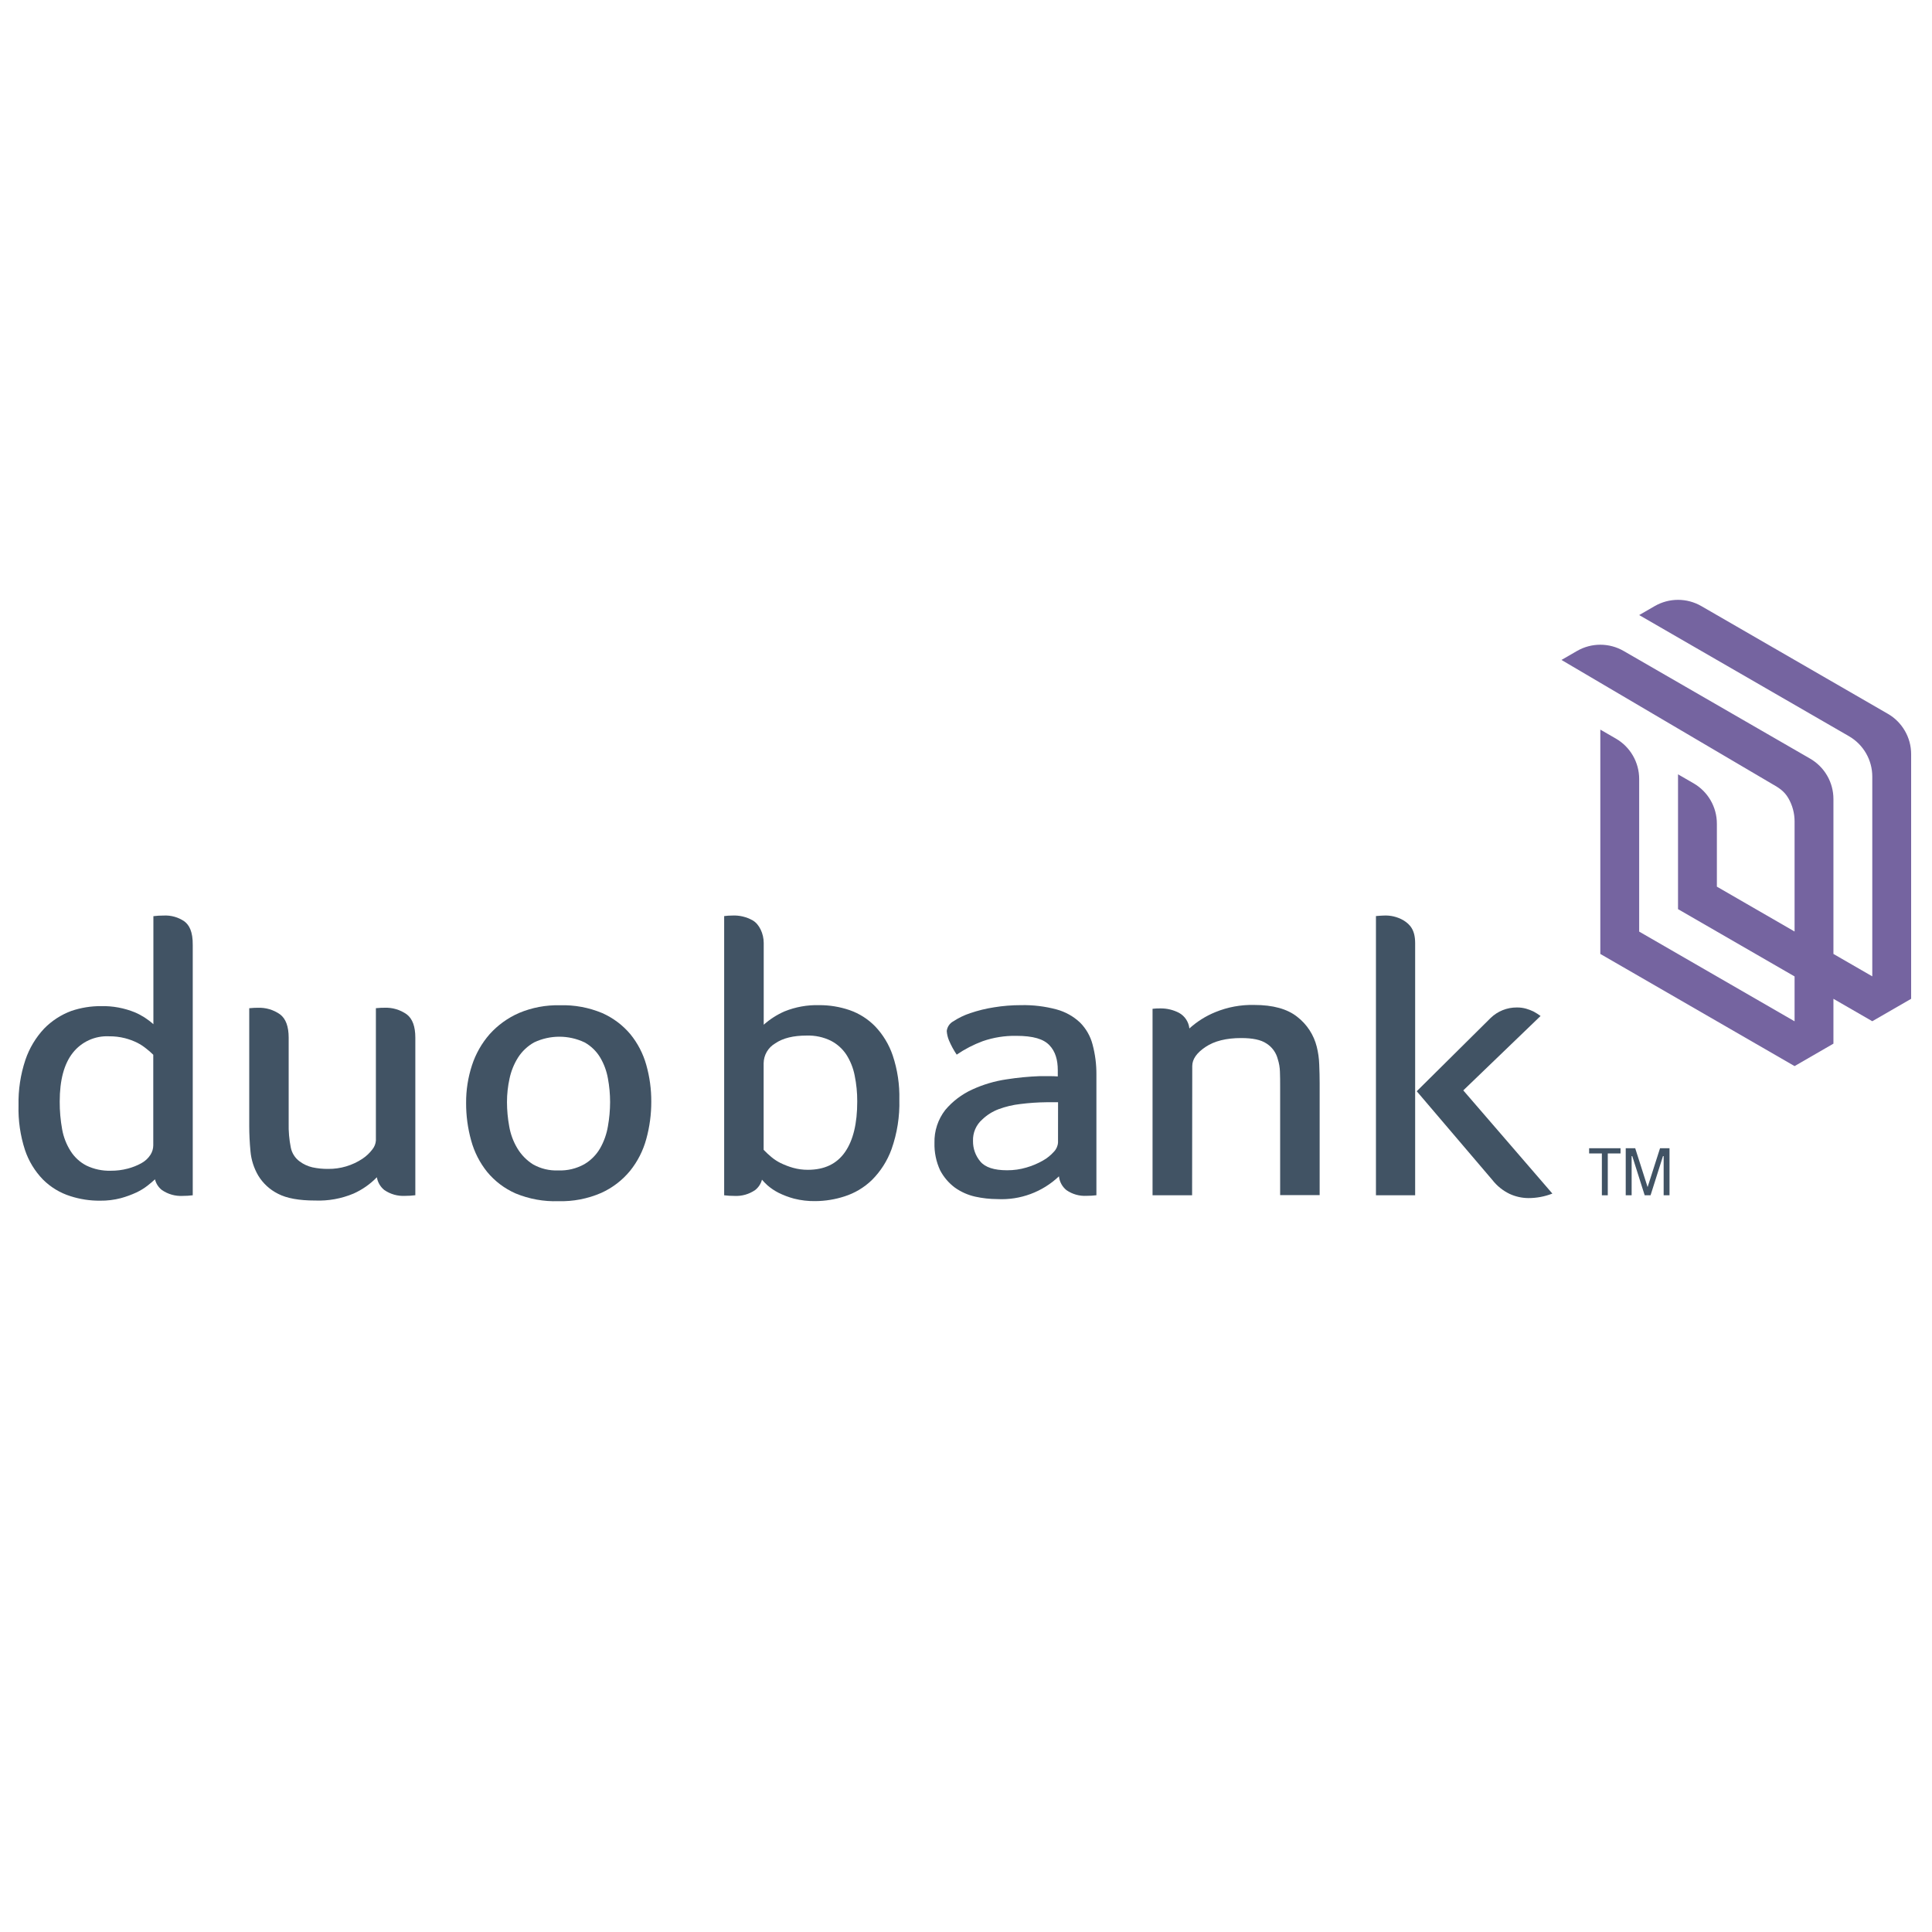
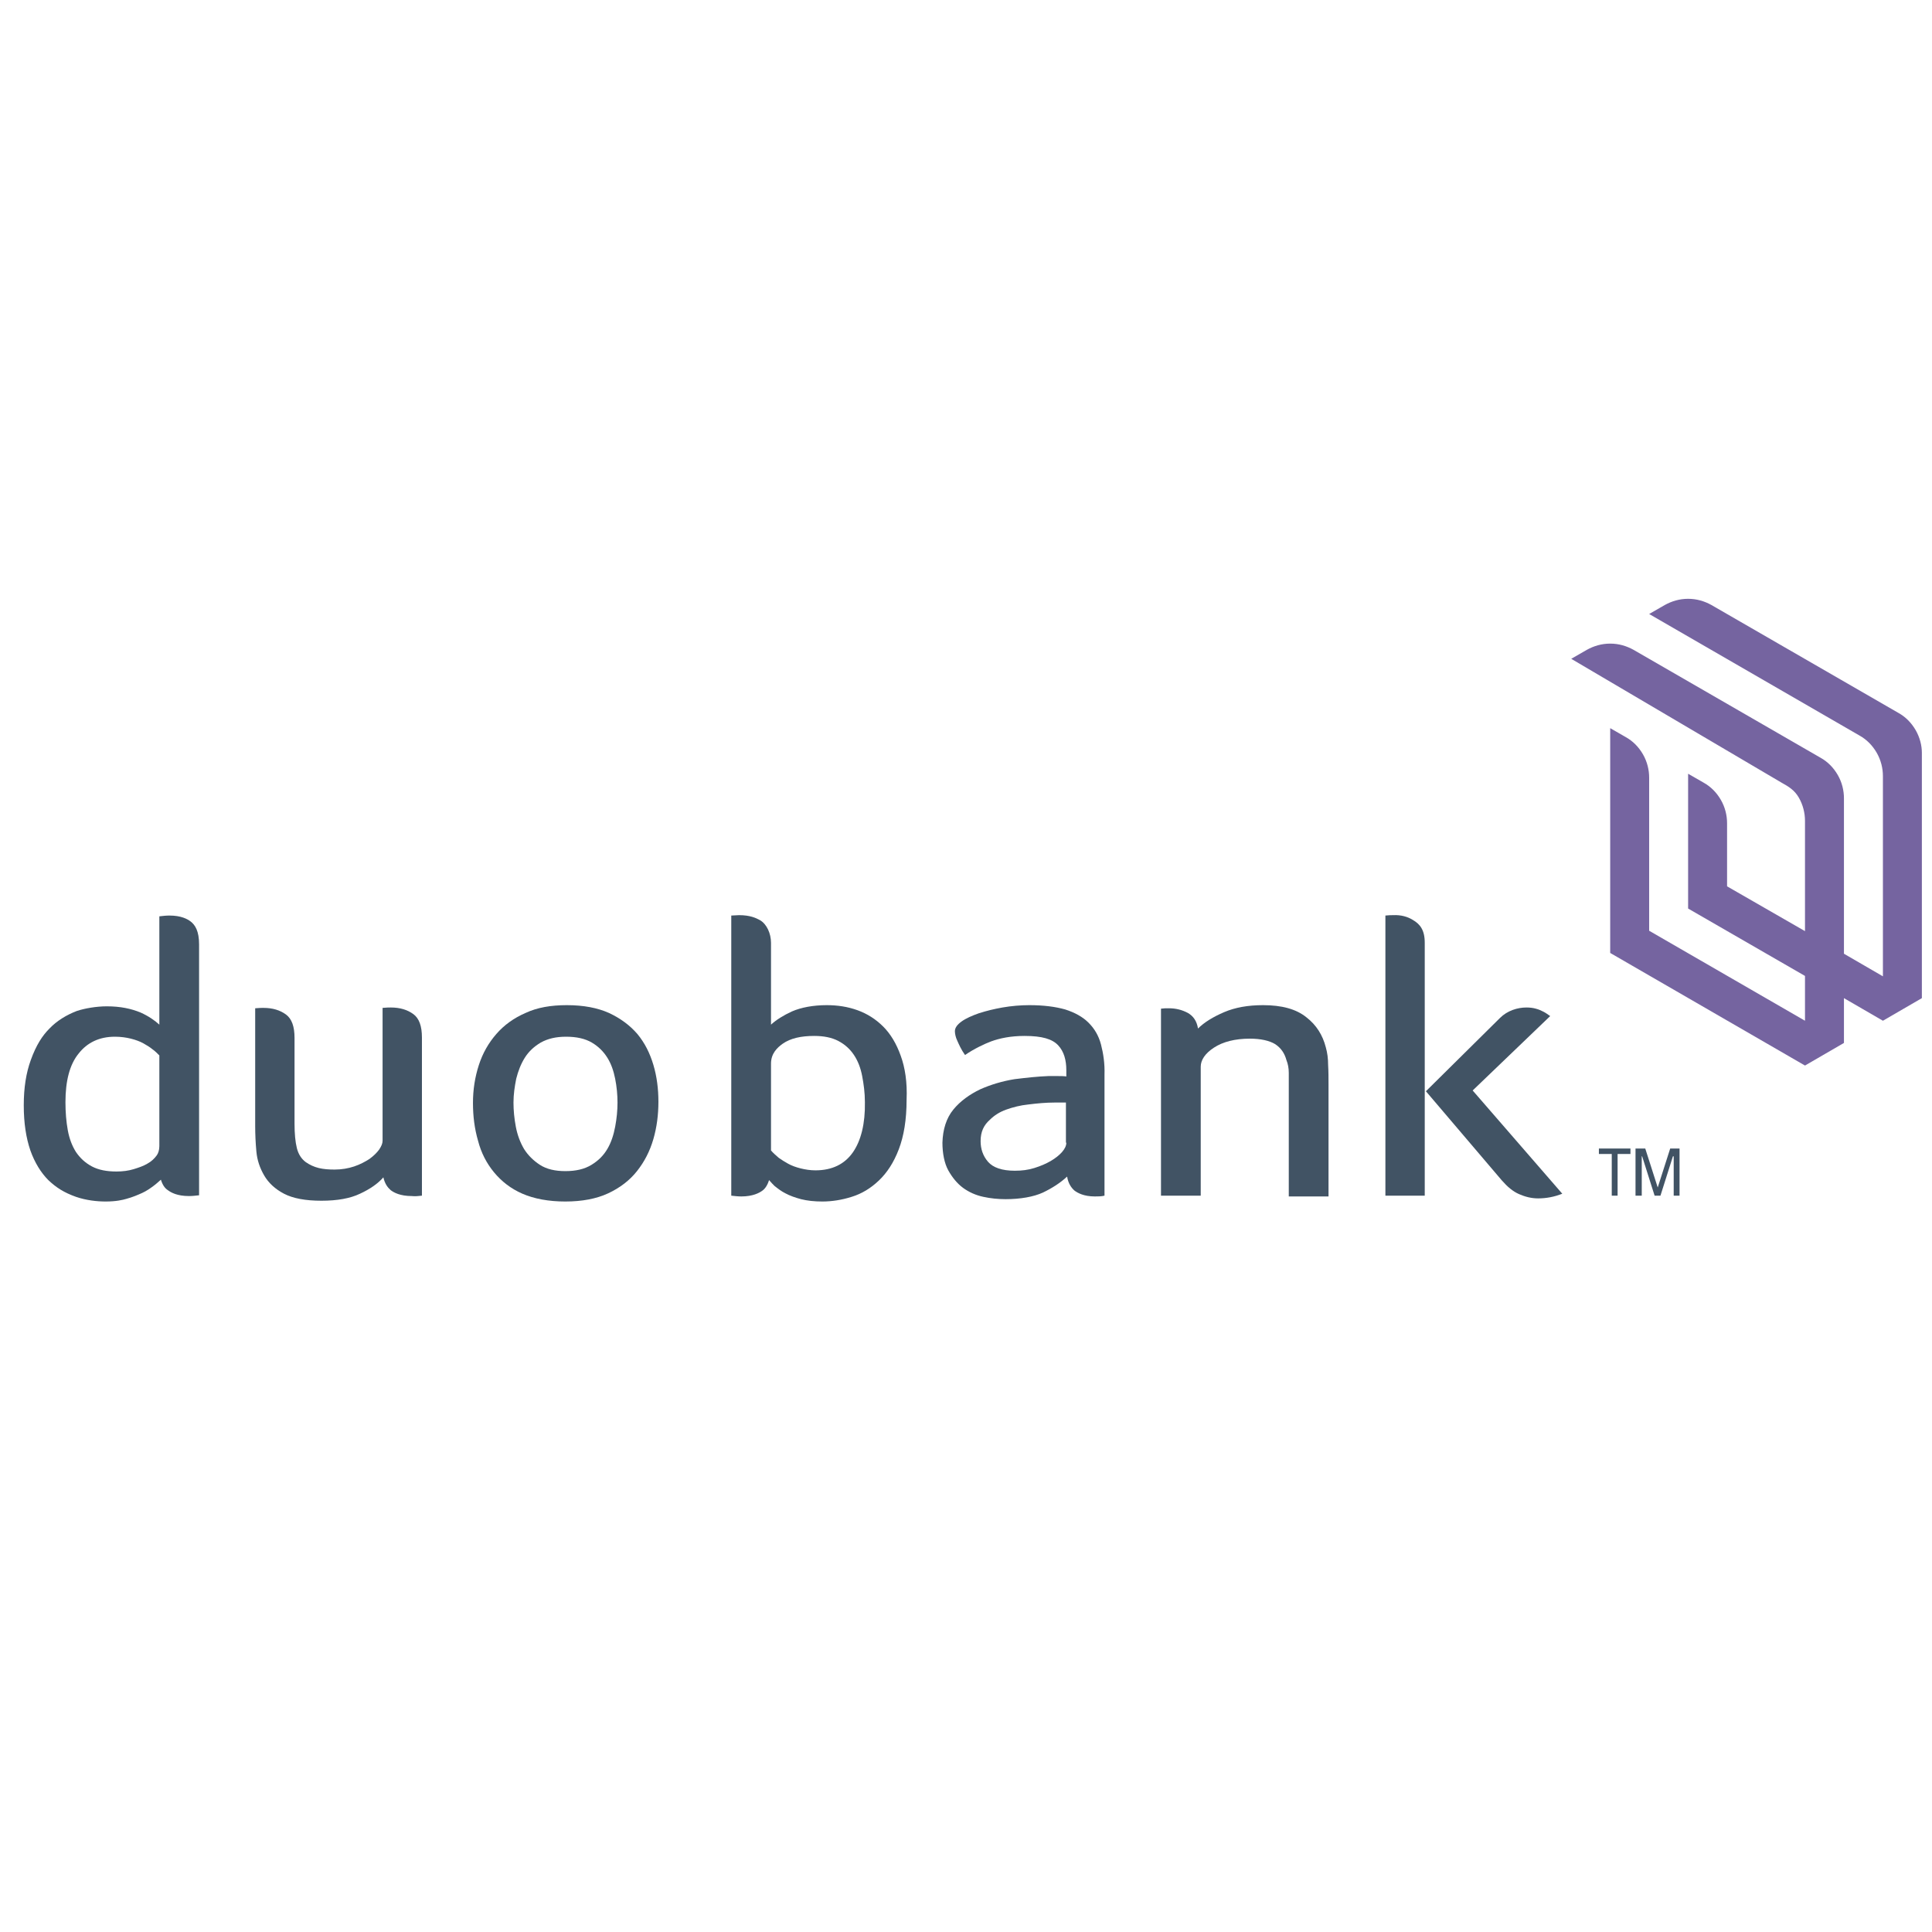
- <svg xmlns="http://www.w3.org/2000/svg" viewBox="0 0 497.27 497.27">
-   <defs>
-     <style>.a{fill:none;}.b{fill:#415364;}.c{fill:#7564a0;}</style>
-   </defs>
-   <rect class="a" x="-70.35" y="104.9" width="612" height="279" />
-   <path class="b" d="M137.19,299.69a12.12,12.12,0,0,0,6.51,1.56,12.71,12.71,0,0,0,6.7-1.6,11.36,11.36,0,0,0,4.07-4.11,17.22,17.22,0,0,0,2-5.65,35.89,35.89,0,0,0,.56-6.23,33.46,33.46,0,0,0-.56-6.08,16.05,16.05,0,0,0-2-5.41,10.85,10.85,0,0,0-4-3.87,15.15,15.15,0,0,0-13,0,11.7,11.7,0,0,0-4.13,3.89,16.63,16.63,0,0,0-2.19,5.41,28.15,28.15,0,0,0-.66,6.07,34.83,34.83,0,0,0,.57,6.21,16.26,16.26,0,0,0,2.08,5.65A12.38,12.38,0,0,0,137.19,299.69Zm-11.8,1.95a22.22,22.22,0,0,1-4.12-8.09,35.48,35.48,0,0,1-1.3-9.69,30.54,30.54,0,0,1,1.51-9.67,23,23,0,0,1,4.54-8,22,22,0,0,1,7.54-5.45,25.59,25.59,0,0,1,10.57-2,26.17,26.17,0,0,1,10.85,2,20.1,20.1,0,0,1,7.26,5.44,21.81,21.81,0,0,1,4.1,7.9,34.12,34.12,0,0,1,1.29,9.47,35.75,35.75,0,0,1-1.29,9.63,22.43,22.43,0,0,1-4.16,8.17,20.6,20.6,0,0,1-7.43,5.69,25.9,25.9,0,0,1-11.05,2.13,26.53,26.53,0,0,1-11-2A19.85,19.85,0,0,1,125.39,301.64Z" />
-   <path class="b" d="M47.47,237.16a8.62,8.62,0,0,0-5.38-1.51,20.1,20.1,0,0,0-2.61.16v27.81a17.12,17.12,0,0,0-4.77-3.06,21.82,21.82,0,0,0-8.65-1.6,23.55,23.55,0,0,0-7.7,1.24,19.09,19.09,0,0,0-7,4.54,22.2,22.2,0,0,0-4.83,8.08,34.54,34.54,0,0,0-1.76,11.65A34.16,34.16,0,0,0,6.43,296a20.1,20.1,0,0,0,4.63,7.6,17.35,17.35,0,0,0,7.08,4.28,24.19,24.19,0,0,0,7.61,1.16,20.14,20.14,0,0,0,5.39-.66,25.61,25.61,0,0,0,4-1.47A15.34,15.34,0,0,0,38,305.15c.68-.53,1.3-1.06,1.89-1.61a5,5,0,0,0,1.77,2.75A8.61,8.61,0,0,0,47,307.81a20.1,20.1,0,0,0,2.61-.16V243.26C49.65,239.76,48.69,238.09,47.47,237.16ZM36.39,299.39a15,15,0,0,1-3.5,1.39,16.55,16.55,0,0,1-4.39.55A13.52,13.52,0,0,1,22.24,300a10.53,10.53,0,0,1-4.06-3.72A15.45,15.45,0,0,1,16,290.7a39,39,0,0,1-.63-7.19q0-8.25,3.36-12.52a11.19,11.19,0,0,1,9.33-4.26,16,16,0,0,1,4.08.48,16.72,16.72,0,0,1,3.19,1.18,13.15,13.15,0,0,1,2.29,1.49c.56.43,1.23,1,1.83,1.6v23.31a4.54,4.54,0,0,1-.72,2.43A6.44,6.44,0,0,1,36.39,299.39Z" />
-   <path class="b" d="M306.83,307.65H296.65v-48a16.27,16.27,0,0,1,2-.1,10.13,10.13,0,0,1,4.85,1.16,5.22,5.22,0,0,1,2.63,4,22.7,22.7,0,0,1,6.68-4.2,24.76,24.76,0,0,1,10-1.85q7.26,0,11.1,3.07a14,14,0,0,1,5,7.67,21.51,21.51,0,0,1,.64,4.56c.07,1.67.11,3.29.11,4.86v28.78H329.49v-28c0-1.29,0-2.52-.05-3.71a11.5,11.5,0,0,0-.56-3.29A6.69,6.69,0,0,0,326,268.6c-1.47-1-3.66-1.42-6.54-1.42q-5.75,0-9.16,2.28c-2.28,1.52-3.43,3.16-3.43,4.92Z" />
-   <path class="b" d="M229.78,271.67a20.38,20.38,0,0,0-4.53-7.5A17,17,0,0,0,218.7,260a23.85,23.85,0,0,0-7.88-1.29,22.21,22.21,0,0,0-8.88,1.6,20.3,20.3,0,0,0-5.37,3.44V242.7c0-2.4-1.14-4.81-2.81-5.79a9.72,9.72,0,0,0-5.37-1.26,14.91,14.91,0,0,0-2,.14v71.86a20.1,20.1,0,0,0,2.61.16,8.59,8.59,0,0,0,5.38-1.52,5,5,0,0,0,1.74-2.66,14.84,14.84,0,0,0,1.44,1.48,14.42,14.42,0,0,0,2.81,1.89,21.54,21.54,0,0,0,4,1.51,20.88,20.88,0,0,0,5.5.64,24.76,24.76,0,0,0,7.51-1.22,18,18,0,0,0,7-4.17,21.63,21.63,0,0,0,5.1-8,35.42,35.42,0,0,0,2-12.72A33.44,33.44,0,0,0,229.78,271.67Zm-12.29,24.86q-3.17,4.56-9.55,4.56a13.81,13.81,0,0,1-3.81-.51,19.79,19.79,0,0,1-3.2-1.22,12.09,12.09,0,0,1-2.38-1.55,24.34,24.34,0,0,1-2-1.86V273.66a6,6,0,0,1,3-5.12c2-1.37,4.7-2,8.09-2a13.21,13.21,0,0,1,6.19,1.32,10.61,10.61,0,0,1,4,3.57,15.49,15.49,0,0,1,2.15,5.39,32.41,32.41,0,0,1,.66,6.68Q220.65,292,217.49,296.53Z" />
-   <path class="b" d="M281.21,268.83A12.4,12.4,0,0,0,278,263.2a14.24,14.24,0,0,0-6-3.37,32.56,32.56,0,0,0-9.22-1.12,42.6,42.6,0,0,0-6.94.56,36,36,0,0,0-6.11,1.5,18.38,18.38,0,0,0-4.35,2.1,3.26,3.26,0,0,0-1.7,2.49,7.73,7.73,0,0,0,.56,2.4,22,22,0,0,0,2,3.69,30.87,30.87,0,0,1,6.71-3.47,25.11,25.11,0,0,1,8.55-1.37c4.48,0,7.09.82,8.62,2.43s2.14,3.77,2.14,6.44v1.58c-.65-.05-1.4-.08-2.25-.08s-1.61,0-2.3,0a72.32,72.32,0,0,0-8.65.83,32.42,32.42,0,0,0-8.85,2.63,19.84,19.84,0,0,0-6.91,5.25,13.23,13.23,0,0,0-2.78,8.48,15.81,15.81,0,0,0,1.46,7.06,13.22,13.22,0,0,0,3.83,4.47A14.53,14.53,0,0,0,251,308a26.76,26.76,0,0,0,5.7.63,21.43,21.43,0,0,0,15.86-5.86,5.28,5.28,0,0,0,1.92,3.55,8.29,8.29,0,0,0,5.2,1.47,20.56,20.56,0,0,0,2.52-.15v-31A29.09,29.09,0,0,0,281.21,268.83Zm-8.89,25.22a3.76,3.76,0,0,1-1.05,2.38,11,11,0,0,1-2.88,2.31,19.41,19.41,0,0,1-4.19,1.76,17.07,17.07,0,0,1-5,.71q-5,0-6.88-2.26a8,8,0,0,1-1.88-5.27,7,7,0,0,1,2.38-5.54A12.35,12.35,0,0,1,257,285.5a23.57,23.57,0,0,1,5.63-1.34,58.52,58.52,0,0,1,6.7-.46h3Z" />
-   <path class="b" d="M354.15,307.65V235.78c.83-.07,1.49-.12,2-.13a9.19,9.19,0,0,1,5,1.18c1.85,1.11,3.09,2.59,3.09,5.94v64.88Zm22.48-27,19.89-19.15a15.12,15.12,0,0,0-1.72-1.1,10.93,10.93,0,0,0-2-.78,8.37,8.37,0,0,0-2.38-.31,9.59,9.59,0,0,0-6.77,2.72l-19,18.84,19.48,22.86a12.44,12.44,0,0,0,4.38,3.54,11.67,11.67,0,0,0,4.88,1.1,16.9,16.9,0,0,0,6.17-1.16Z" />
-   <path class="c" d="M490.29,188.11a11.93,11.93,0,0,0-4.39-4.39L437.9,156a12,12,0,0,0-12,0l-4,2.31,54,31.18a12,12,0,0,1,6,10.39V251.3l-10-5.77V205.66a12,12,0,0,0-6-10.4l-48-27.71a12,12,0,0,0-12,0l-4,2.31,54,31.79c1.77,1,3.3,1.89,4.39,3.78a11.88,11.88,0,0,1,1.61,6v28.33l-20-11.55V212a12,12,0,0,0-6-10.39l-4-2.31V234l30,17.32v11.55l-40-23.09V200.5a12,12,0,0,0-6-10.4l-4-2.31v57.74l50,28.87,10-5.78V257.08l10,5.77,10-5.77v-63A11.88,11.88,0,0,0,490.29,188.11Z" />
-   <path class="b" d="M106.9,307.65V267.08q0-4.32-2.21-6a9.25,9.25,0,0,0-5.79-1.7c-.4,0-1.12,0-2.15.11v34.06a4.06,4.06,0,0,1-.9,2.28,10.37,10.37,0,0,1-2.52,2.39,15.65,15.65,0,0,1-8.86,2.64,18.26,18.26,0,0,1-4.08-.41,8.87,8.87,0,0,1-3.27-1.52,5.84,5.84,0,0,1-2.27-3.55,28.43,28.43,0,0,1-.55-6.29v-22q0-4.32-2.21-6a9.25,9.25,0,0,0-5.79-1.7c-.4,0-1.12,0-2.15.11v30.29q0,3.15.32,6.55a15,15,0,0,0,2,6.24,12.47,12.47,0,0,0,5.07,4.67C73.78,308.43,77,309,81.1,309A23.17,23.17,0,0,0,91,307.21a19.36,19.36,0,0,0,6-4.2h0a5.33,5.33,0,0,0,1.9,3.27,8.55,8.55,0,0,0,5.37,1.52,20,20,0,0,0,2.6-.16Z" />
-   <polyline class="b" points="409.02 296.88 409.02 295.54 417.1 295.54 417.1 296.88 413.82 296.88 413.82 307.65 412.3 307.65 412.3 296.88 409.02 296.88" />
-   <polyline class="b" points="424.07 305.54 420.88 295.54 418.44 295.54 418.44 307.65 419.96 307.65 419.96 297.56 420.12 297.56 423.32 307.65 424.83 307.65 428.03 297.56 428.2 297.56 428.2 307.65 429.71 307.65 429.71 295.54 427.27 295.54 424.07 305.54" />
+ <svg xmlns="http://www.w3.org/2000/svg" version="1.1" id="Layer_1" x="0px" y="0px" viewBox="0 0 495.9 495.9" enable-background="new 0 0 495.9 495.9" xml:space="preserve">
+   <rect x="-68.9" y="104.2" fill="none" width="612" height="279" />
+   <path fill="#415364" d="M138.6,299c1.7,1.1,3.9,1.6,6.5,1.6c2.7,0,4.9-0.5,6.7-1.6c1.8-1.1,3.1-2.4,4.1-4.1c1-1.7,1.6-3.6,2-5.7  c0.4-2.1,0.6-4.2,0.6-6.2c0-2-0.2-4.1-0.6-6.1c-0.4-2-1-3.8-2-5.4c-1-1.6-2.3-2.9-4-3.9c-1.7-1-3.9-1.5-6.6-1.5  c-2.6,0-4.7,0.5-6.5,1.5c-1.7,1-3.1,2.3-4.1,3.9c-1,1.6-1.7,3.4-2.2,5.4c-0.4,2-0.7,4-0.7,6.1c0,2,0.2,4.1,0.6,6.2  c0.4,2.1,1.1,4,2.1,5.7C135.5,296.5,136.9,297.9,138.6,299z M126.8,300.9c-1.9-2.3-3.3-5-4.1-8.1c-0.9-3.1-1.3-6.3-1.3-9.7  c0-3.4,0.5-6.6,1.5-9.7c1-3.1,2.5-5.7,4.5-8c2-2.3,4.5-4.1,7.5-5.4c3-1.4,6.5-2,10.6-2c4.3,0,7.9,0.7,10.8,2c3,1.4,5.4,3.2,7.3,5.4  c1.9,2.3,3.2,4.9,4.1,7.9c0.9,3,1.3,6.2,1.3,9.5c0,3.3-0.4,6.5-1.3,9.6c-0.9,3.1-2.3,5.8-4.2,8.2c-1.9,2.4-4.4,4.3-7.4,5.7  c-3,1.4-6.7,2.1-11,2.1c-4.3,0-8-0.7-11-2C131.1,305.1,128.7,303.2,126.8,300.9z" />
+   <path fill="#415364" d="M48.9,236.5c-0.8-0.6-2.4-1.5-5.4-1.5c-0.9,0-1.7,0.1-2.6,0.2v27.8c-1.2-1.1-2.8-2.2-4.8-3.1  c-2.4-1-5.2-1.6-8.7-1.6c-2.6,0-5.6,0.5-7.7,1.2c-2.6,1-5.1,2.5-7,4.5c-1.8,1.8-3.4,4.2-4.8,8.1c-1.2,3.3-1.8,7.1-1.8,11.6  c0,4.6,0.6,8.4,1.7,11.6c1.1,3.1,2.7,5.7,4.6,7.6c2,1.9,4,3.2,7.1,4.3c2.6,0.9,5.4,1.2,7.6,1.2c2.7,0,4.4-0.4,5.4-0.7  c1.5-0.4,2.9-1,4-1.5c1.1-0.5,2.1-1.2,2.9-1.8c0.7-0.5,1.3-1.1,1.9-1.6c0.4,1.3,1,2.2,1.8,2.7c0.8,0.6,2.4,1.5,5.4,1.5  c0.9,0,1.7-0.1,2.6-0.2l0-64.4C51.1,239,50.1,237.4,48.9,236.5z M37.8,298.7c-1,0.6-2.2,1-3.5,1.4c-1.3,0.4-2.8,0.6-4.4,0.6  c-2.5,0-4.6-0.4-6.3-1.3c-1.7-0.9-3-2.1-4.1-3.7c-1-1.6-1.7-3.4-2.1-5.6c-0.4-2.2-0.6-4.6-0.6-7.2c0-5.5,1.1-9.7,3.4-12.5  c2.2-2.8,5.3-4.3,9.3-4.3c1.5,0,2.9,0.2,4.1,0.5c1.2,0.3,2.3,0.7,3.2,1.2c0.9,0.5,1.7,1,2.3,1.5c0.6,0.4,1.2,1,1.8,1.6v23.3  c0,1-0.3,1.9-0.7,2.4C39.6,297.4,38.9,298.1,37.8,298.7z" />
+   <path fill="#415364" d="M308.2,306.9h-10.2v-48c0.7-0.1,1.3-0.1,2-0.1c1.8,0,3.4,0.4,4.9,1.2c1.4,0.8,2.3,2.1,2.6,4  c1.6-1.6,3.9-3,6.7-4.2c2.8-1.2,6.1-1.8,10-1.8c4.8,0,8.5,1,11.1,3.1c2.6,2,4.2,4.6,5,7.7c0.4,1.4,0.6,2.9,0.6,4.6  c0.1,1.7,0.1,3.3,0.1,4.9v28.8h-10.2v-28c0-1.3,0-2.5,0-3.7c0-1.2-0.2-2.3-0.6-3.3c-0.5-1.8-1.4-3.1-2.9-4.1  c-1.5-0.9-3.7-1.4-6.5-1.4c-3.8,0-6.9,0.8-9.2,2.3c-2.3,1.5-3.4,3.2-3.4,4.9V306.9z" />
+   <path fill="#415364" d="M231.2,271c-1.1-3.1-2.6-5.6-4.5-7.5c-1.9-1.9-4.1-3.3-6.6-4.2c-2.5-0.9-5.1-1.3-7.9-1.3  c-3.5,0-6.6,0.6-8.9,1.6c-2.2,1-4.1,2.2-5.4,3.4v-21c0-2.4-1.1-4.8-2.8-5.8c-1.1-0.6-2.6-1.3-5.4-1.3c-0.7,0-1.3,0.1-2,0.1v71.9  c0.9,0.1,1.7,0.2,2.6,0.2c2.9,0,4.6-0.9,5.4-1.5c0.7-0.5,1.3-1.4,1.7-2.7c0.6,0.7,1,1.1,1.4,1.5c1,0.8,1.8,1.4,2.8,1.9  c1.1,0.6,2.5,1.1,4,1.5c1.6,0.4,3.4,0.6,5.5,0.6c2.4,0,5-0.4,7.5-1.2c2.6-0.8,4.9-2.2,7-4.2c2.1-2,3.8-4.6,5.1-8  c1.3-3.4,2-7.6,2-12.7C232.9,277.8,232.3,274,231.2,271z M218.9,295.8c-2.1,3-5.3,4.6-9.6,4.6c-1.3,0-2.6-0.2-3.8-0.5  c-1.2-0.3-2.3-0.7-3.2-1.2c-0.9-0.5-1.7-1-2.4-1.5c-0.7-0.6-1.5-1.3-2-1.9V273c0-2.6,1.6-4.1,3-5.1c2-1.4,4.7-2,8.1-2  c2.4,0,4.5,0.4,6.2,1.3c1.7,0.9,3,2.1,4,3.6c1,1.5,1.7,3.3,2.1,5.4c0.4,2.1,0.7,4.3,0.7,6.7C222.1,288.4,221,292.8,218.9,295.8z" />
+   <path fill="#415364" d="M282.6,268.1c-0.6-2.3-1.7-4.1-3.2-5.6c-1.5-1.5-3.5-2.6-6-3.4c-2.5-0.7-5.5-1.1-9.2-1.1  c-2.2,0-4.6,0.2-6.9,0.6c-2.2,0.4-3.9,0.8-6.1,1.5c-1.7,0.6-3.3,1.3-4.4,2.1c-1.1,0.8-1.7,1.6-1.7,2.5c0,0.6,0.2,1.6,0.6,2.4  c0.4,0.9,1,2.3,2,3.7c2.3-1.6,5.1-2.9,6.7-3.5c2.2-0.8,5-1.4,8.6-1.4c4.5,0,7.1,0.8,8.6,2.4c1.5,1.6,2.1,3.8,2.1,6.4v1.6  c-0.7-0.1-1.4-0.1-2.3-0.1c-0.8,0-1.6,0-2.3,0c-2.6,0.1-5.5,0.4-8.7,0.8c-3.1,0.5-6.1,1.4-8.8,2.6c-2.7,1.3-5.1,3-6.9,5.2  c-1.8,2.2-2.7,5.1-2.8,8.5c0,2.7,0.5,5.3,1.5,7.1c1,1.8,2.3,3.4,3.8,4.5c1.5,1.1,3.3,1.9,5.2,2.3c1.8,0.4,3.8,0.6,5.7,0.6  c3.8,0,7.2-0.6,9.6-1.7c2.3-1.1,4.5-2.5,6.2-4.1c0.3,1.8,1.1,2.9,1.9,3.6c0.8,0.6,2.4,1.5,5.2,1.5c0.9,0,1.7,0,2.5-0.2v-31  C283.6,273,283.2,270.4,282.6,268.1z M273.7,293.3c0,0.8-0.4,1.6-1.1,2.4c-0.7,0.8-1.7,1.6-2.9,2.3c-1.2,0.7-2.6,1.3-4.2,1.8  c-1.6,0.5-3.2,0.7-5,0.7c-3.3,0-5.6-0.8-6.9-2.3c-1.3-1.5-1.9-3.3-1.9-5.3c0-2.4,0.8-4.1,2.4-5.5c1.1-1.1,2.5-2,4.2-2.6  c1.7-0.6,3.6-1.1,5.6-1.3c2.4-0.3,4.6-0.5,6.7-0.5h3V293.3z" />
+   <path fill="#415364" d="M355.6,306.9v-71.9c0.8-0.1,1.5-0.1,2-0.1c2-0.1,3.7,0.4,5,1.2c1.9,1.1,3.1,2.6,3.1,5.9v64.9H355.6z   M378,279.9l19.9-19.1c-0.6-0.4-1.1-0.8-1.7-1.1c-0.6-0.3-1.2-0.6-2-0.8c-0.7-0.2-1.5-0.3-2.4-0.3c-2.3,0-4.9,0.8-6.8,2.7l-19,18.8  l19.5,22.9c1.4,1.6,2.8,2.8,4.4,3.5c1.6,0.7,3.2,1.1,4.9,1.1c2.1,0,4.2-0.4,6.2-1.2L378,279.9z" />
+   <path fill="#7564A0" d="M491.7,187.4c-1.1-1.9-2.6-3.4-4.4-4.4l-48-27.7c-1.8-1-3.8-1.6-6-1.6c-2.2,0-4.2,0.6-6,1.6l-4,2.3l54,31.2  c1.8,1,3.3,2.5,4.4,4.4c1.1,1.9,1.6,4,1.6,6v51.4l-10-5.8v-39.9c0-2-0.5-4.1-1.6-6c-1.1-1.9-2.6-3.4-4.4-4.4l-48-27.7  c-1.8-1-3.8-1.6-6-1.6c-2.2,0-4.2,0.6-6,1.6l-4,2.3l54,31.8c1.8,1,3.3,1.9,4.4,3.8c1.1,1.9,1.6,4,1.6,6V239l-20-11.5v-16.2  c0-2-0.5-4.1-1.6-6c-1.1-1.9-2.6-3.4-4.4-4.4l-4-2.3v34.6l30,17.3v11.5l-40-23.1v-39.3c0-2-0.5-4.1-1.6-6c-1.1-1.9-2.6-3.4-4.4-4.4  l-4-2.3v57.7l50,28.9l10-5.8v-11.5l10,5.8l10-5.8v-63C493.3,191.4,492.8,189.3,491.7,187.4z" />
+   <path fill="#415364" d="M108.3,306.9v-40.6c0-2.9-0.7-4.9-2.2-6c-1.5-1.1-3.4-1.7-5.8-1.7c-0.4,0-1.1,0-2.1,0.1l0,34.1  c0,0.7-0.3,1.4-0.9,2.3c-0.6,0.8-1.4,1.6-2.5,2.4c-1.1,0.7-2.4,1.4-3.9,1.9c-1.5,0.5-3.2,0.8-5,0.8c-1.5,0-2.9-0.1-4.1-0.4  c-1.2-0.3-2.3-0.8-3.3-1.5c-1.1-0.8-1.9-2-2.3-3.6c-0.4-1.6-0.6-3.7-0.6-6.3l0-22c0-2.9-0.7-4.9-2.2-6c-1.5-1.1-3.4-1.7-5.8-1.7  c-0.4,0-1.1,0-2.1,0.1V289c0,2.1,0.1,4.3,0.3,6.5c0.2,2.3,0.9,4.3,2,6.2c1.1,1.9,2.8,3.5,5.1,4.7c2.3,1.2,5.5,1.8,9.6,1.8  c4.1,0,7.4-0.6,9.9-1.8c2.6-1.2,4.6-2.6,6-4.2l0,0c0.4,1.7,1.1,2.6,1.9,3.3c0.8,0.6,2.4,1.5,5.4,1.5  C106.6,307.1,107.4,307,108.3,306.9L108.3,306.9L108.3,306.9z" />
+   <g>
+     <polyline fill="#415364" points="410.4,296.2 410.4,294.8 418.5,294.8 418.5,296.2 415.2,296.2 415.2,306.9 413.7,306.9    413.7,296.2 410.4,296.2  " />
+     <polyline fill="#415364" points="425.5,304.8 422.3,294.8 419.8,294.8 419.8,306.9 421.4,306.9 421.4,296.8 421.5,296.8    424.7,306.9 426.2,306.9 429.4,296.8 429.6,296.8 429.6,306.9 431.1,306.9 431.1,294.8 428.7,294.8 425.5,304.8  " />
+   </g>
</svg>
